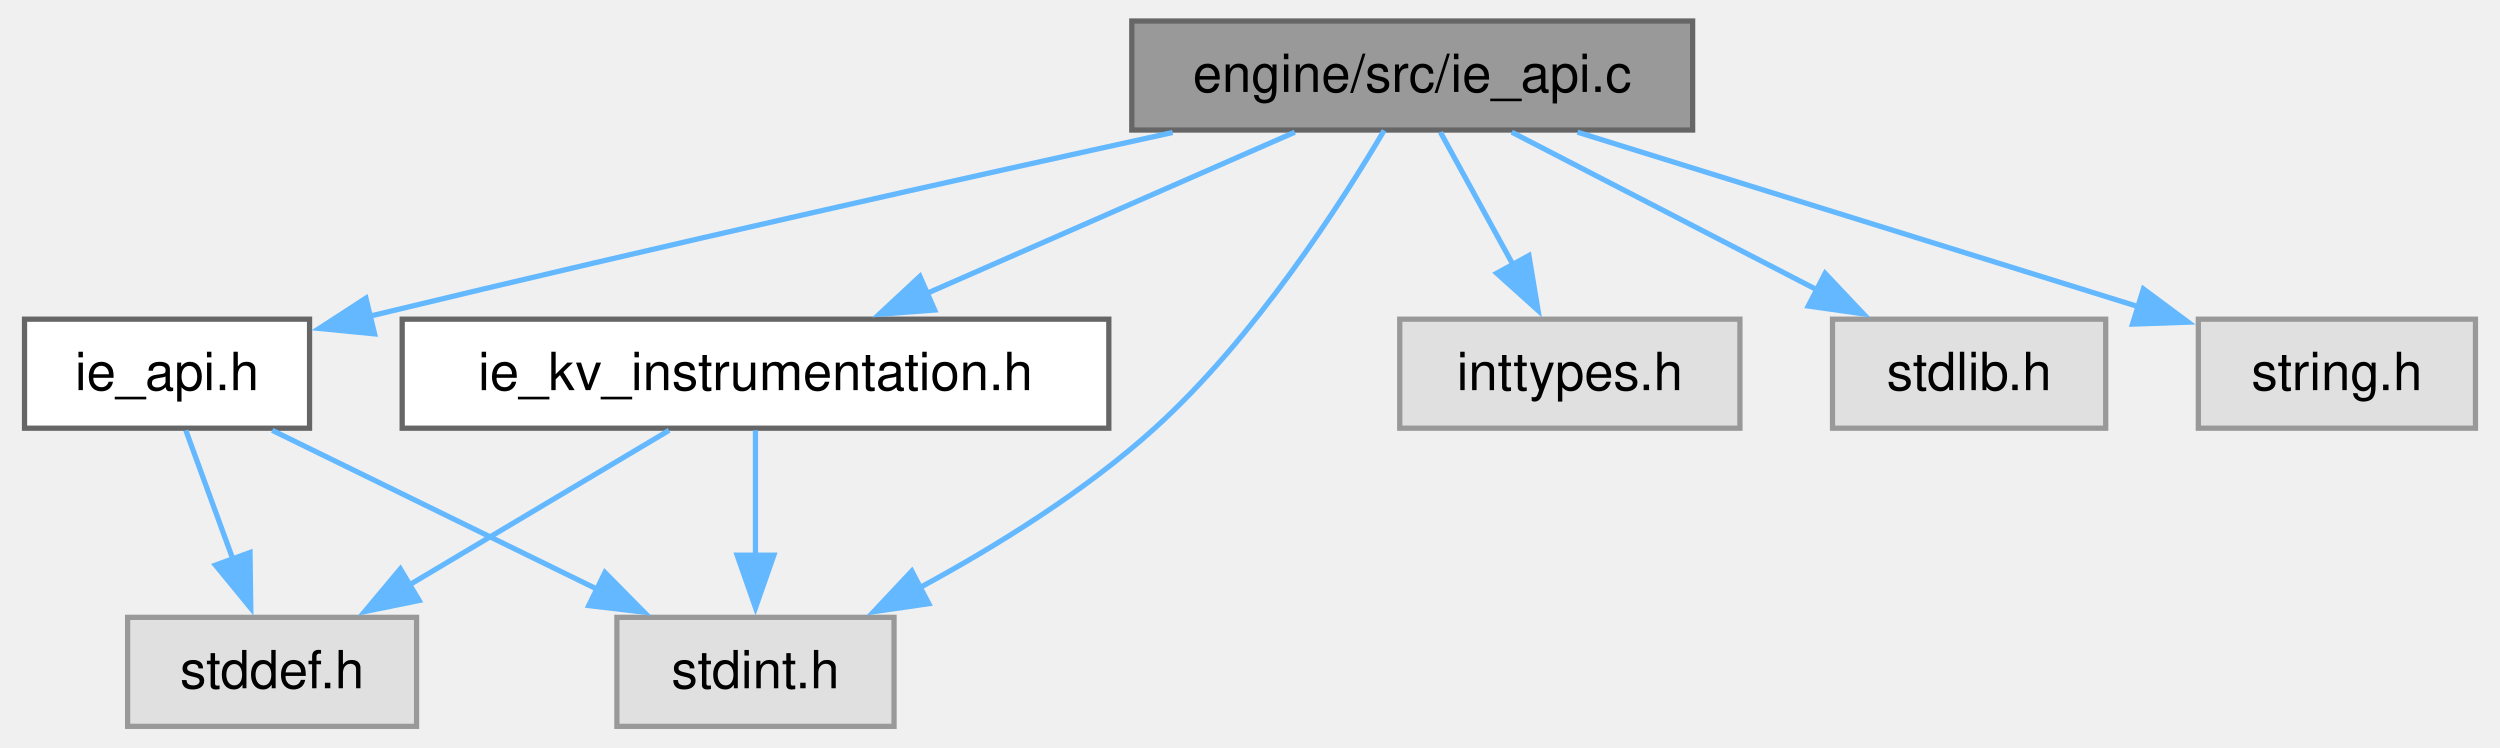
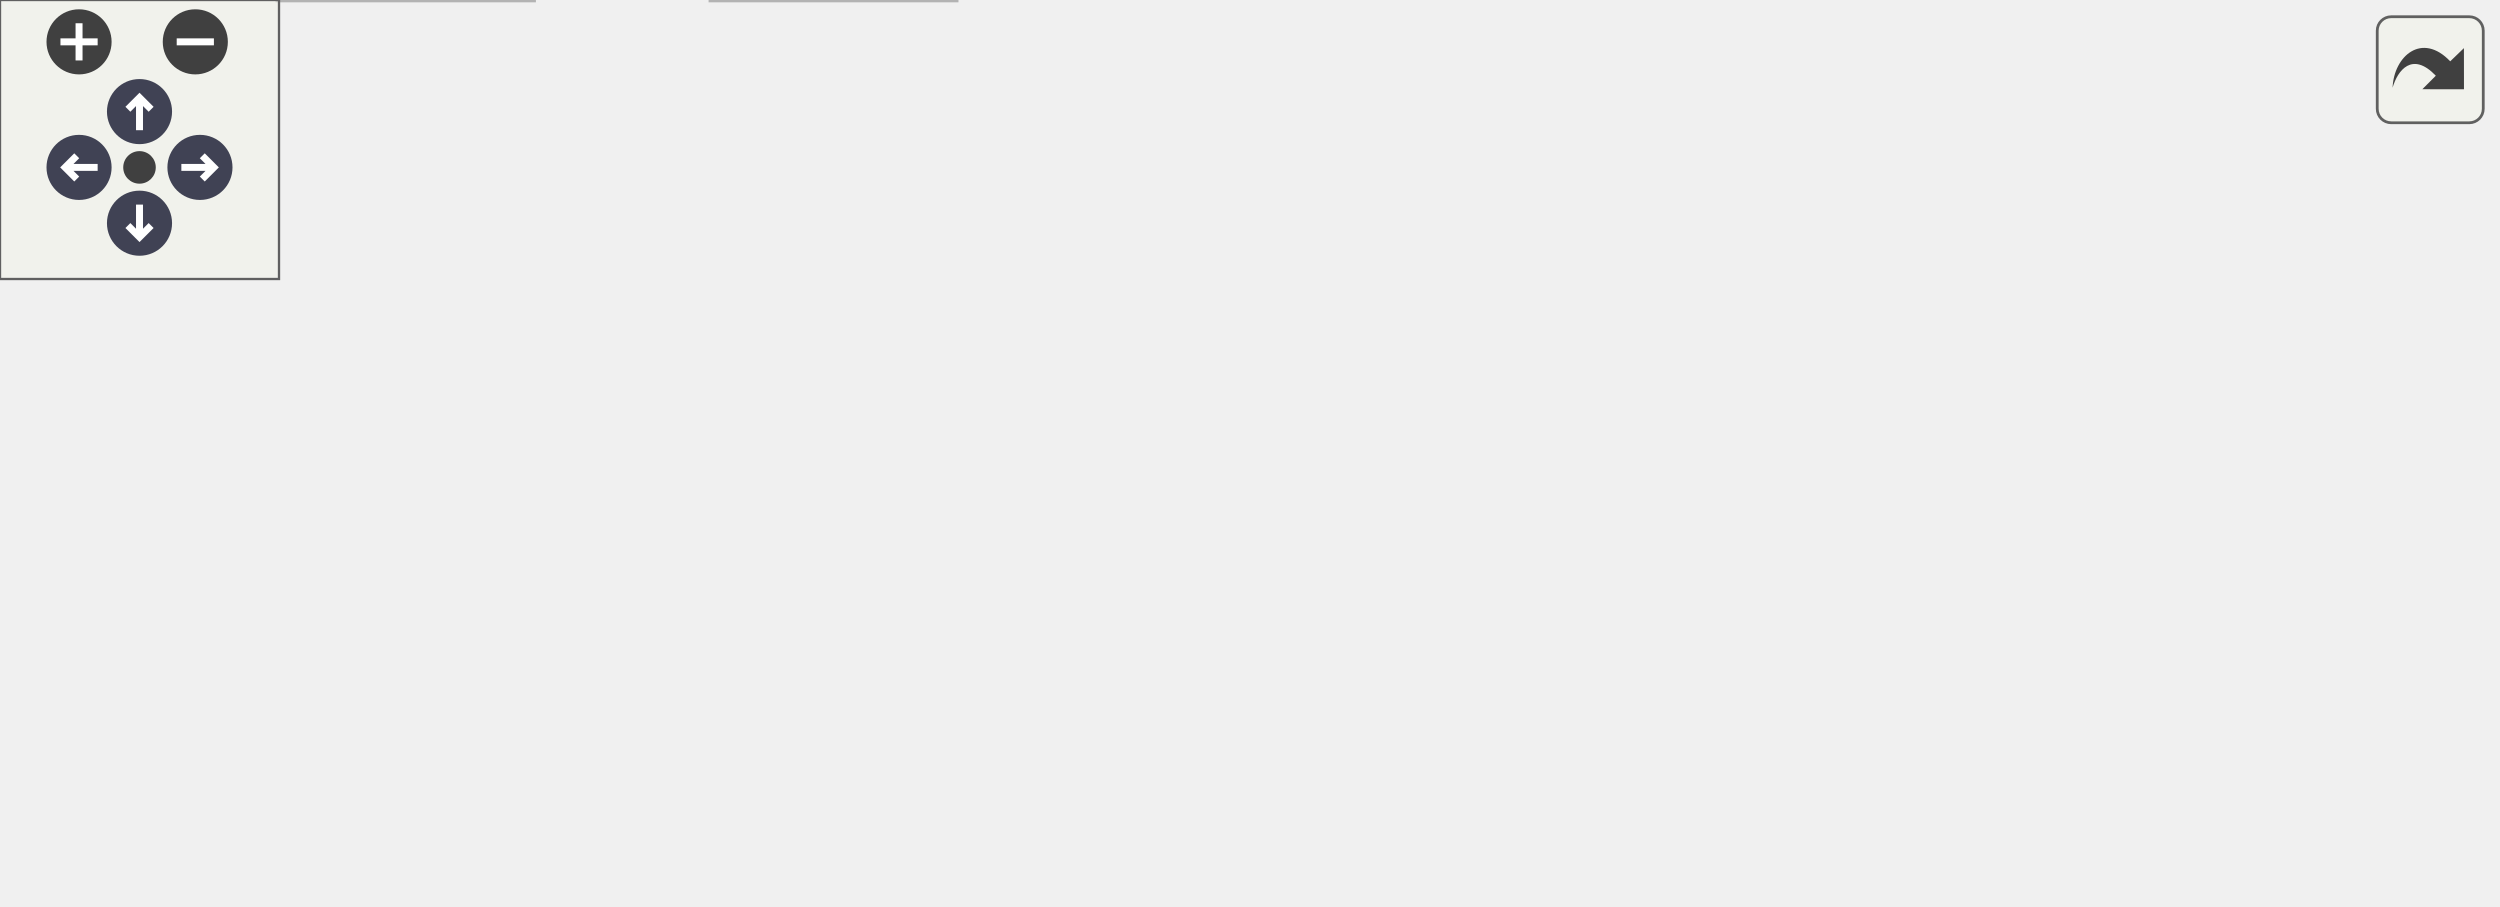
- <svg xmlns="http://www.w3.org/2000/svg" xmlns:xlink="http://www.w3.org/1999/xlink" width="475pt" height="142pt" viewBox="0.00 0.00 474.50 142.25">
-   <g id="graph0" class="graph" transform="scale(1 1) rotate(0) translate(4 138.25)">
-     <g id="Node000001" class="node">
-       <g id="a_Node000001">
-         <a xlink:title="CI-friendly implementation of the public Inference Engine API.">
-           <polygon fill="#999999" stroke="#666666" points="317.5,-134.25 210.75,-134.25 210.75,-113.5 317.5,-113.5 317.5,-134.25" />
-           <text text-anchor="middle" x="264.12" y="-120.75" font-family="Helvetica,sans-Serif" font-size="10.00">engine/src/ie_api.c</text>
-         </a>
-       </g>
-     </g>
-     <g id="Node000002" class="node">
-       <g id="a_Node000002">
-         <a xlink:href="ie__api_8h.html" target="_top" xlink:title="Public C API for the inference engine (minimal surface used by CLI/tests).">
-           <polygon fill="white" stroke="#666666" points="54.25,-77.5 0,-77.5 0,-56.75 54.25,-56.75 54.25,-77.5" />
-           <text text-anchor="middle" x="27.12" y="-64" font-family="Helvetica,sans-Serif" font-size="10.00">ie_api.h</text>
-         </a>
-       </g>
-     </g>
-     <g id="edge1_Node000001_Node000002" class="edge">
-       <g id="a_edge1_Node000001_Node000002">
-         <a xlink:title=" ">
-           <path fill="none" stroke="#63b8ff" d="M218.52,-113.03C180.11,-104.63 123.44,-92.01 65.46,-78.01" />
-           <polygon fill="#63b8ff" stroke="#63b8ff" points="66.63,-74.7 56.09,-75.74 64.98,-81.5 66.63,-74.7" />
-         </a>
-       </g>
-     </g>
-     <g id="Node000004" class="node">
-       <g id="a_Node000004">
-         <a xlink:title=" ">
-           <polygon fill="#e0e0e0" stroke="#999999" points="165.5,-20.75 112.75,-20.75 112.75,0 165.5,0 165.5,-20.75" />
-           <text text-anchor="middle" x="139.12" y="-7.25" font-family="Helvetica,sans-Serif" font-size="10.00">stdint.h</text>
-         </a>
-       </g>
-     </g>
-     <g id="edge8_Node000001_Node000004" class="edge">
-       <g id="a_edge8_Node000001_Node000004">
-         <a xlink:title=" ">
-           <path fill="none" stroke="#63b8ff" d="M258.78,-113.42C250.67,-99.69 234.19,-74.01 215.12,-56.75 201.83,-44.72 184.87,-34.23 170.34,-26.37" />
-           <polygon fill="#63b8ff" stroke="#63b8ff" points="172.11,-23.35 161.62,-21.83 168.88,-29.56 172.11,-23.35" />
-         </a>
-       </g>
-     </g>
-     <g id="Node000005" class="node">
-       <g id="a_Node000005">
-         <a xlink:href="ie__kv__instrumentation_8h.html" target="_top" xlink:title="Lightweight KV cache hit/miss instrumentation for benchmarks.">
-           <polygon fill="white" stroke="#666666" points="206.38,-77.5 71.88,-77.5 71.88,-56.75 206.38,-56.75 206.38,-77.5" />
-           <text text-anchor="middle" x="139.12" y="-64" font-family="Helvetica,sans-Serif" font-size="10.00">ie_kv_instrumentation.h</text>
-         </a>
-       </g>
-     </g>
-     <g id="edge4_Node000001_Node000005" class="edge">
-       <g id="a_edge4_Node000001_Node000005">
-         <a xlink:title=" ">
-           <path fill="none" stroke="#63b8ff" d="M241.78,-113.09C222.31,-104.56 193.84,-92.09 171.82,-82.44" />
-           <polygon fill="#63b8ff" stroke="#63b8ff" points="173.23,-79.24 162.67,-78.44 170.42,-85.65 173.23,-79.24" />
-         </a>
-       </g>
-     </g>
-     <g id="Node000006" class="node">
-       <g id="a_Node000006">
-         <a xlink:title=" ">
-           <polygon fill="#e0e0e0" stroke="#999999" points="326.5,-77.5 261.75,-77.5 261.75,-56.75 326.5,-56.75 326.5,-77.5" />
-           <text text-anchor="middle" x="294.12" y="-64" font-family="Helvetica,sans-Serif" font-size="10.00">inttypes.h</text>
-         </a>
-       </g>
-     </g>
-     <g id="edge7_Node000001_Node000006" class="edge">
-       <g id="a_edge7_Node000001_Node000006">
-         <a xlink:title=" ">
-           <path fill="none" stroke="#63b8ff" d="M269.49,-113.09C273.33,-106.08 278.63,-96.41 283.33,-87.83" />
-           <polygon fill="#63b8ff" stroke="#63b8ff" points="286.34,-89.61 288.08,-79.16 280.21,-86.24 286.34,-89.61" />
-         </a>
-       </g>
-     </g>
-     <g id="Node000007" class="node">
-       <g id="a_Node000007">
-         <a xlink:title=" ">
-           <polygon fill="#e0e0e0" stroke="#999999" points="396.12,-77.5 344.12,-77.5 344.12,-56.75 396.12,-56.75 396.12,-77.5" />
-           <text text-anchor="middle" x="370.12" y="-64" font-family="Helvetica,sans-Serif" font-size="10.00">stdlib.h</text>
-         </a>
-       </g>
-     </g>
-     <g id="edge9_Node000001_Node000007" class="edge">
-       <g id="a_edge9_Node000001_Node000007">
-         <a xlink:title=" ">
-           <path fill="none" stroke="#63b8ff" d="M283.08,-113.09C299.2,-104.76 322.63,-92.66 341.12,-83.11" />
-           <polygon fill="#63b8ff" stroke="#63b8ff" points="342.71,-86.22 349.99,-78.52 339.5,-80 342.71,-86.22" />
-         </a>
-       </g>
-     </g>
-     <g id="Node000008" class="node">
-       <g id="a_Node000008">
-         <a xlink:title=" ">
-           <polygon fill="#e0e0e0" stroke="#999999" points="466.5,-77.5 413.75,-77.5 413.75,-56.75 466.5,-56.75 466.5,-77.5" />
-           <text text-anchor="middle" x="440.12" y="-64" font-family="Helvetica,sans-Serif" font-size="10.00">string.h</text>
-         </a>
-       </g>
-     </g>
-     <g id="edge10_Node000001_Node000008" class="edge">
-       <g id="a_edge10_Node000001_Node000008">
-         <a xlink:title=" ">
-           <path fill="none" stroke="#63b8ff" d="M295.59,-113.09C325.57,-103.76 370.74,-89.71 402.59,-79.8" />
-           <polygon fill="#63b8ff" stroke="#63b8ff" points="403.3,-83.25 411.81,-76.93 401.22,-76.56 403.3,-83.25" />
-         </a>
-       </g>
-     </g>
-     <g id="Node000003" class="node">
-       <g id="a_Node000003">
-         <a xlink:title=" ">
-           <polygon fill="#e0e0e0" stroke="#999999" points="74.62,-20.75 19.62,-20.75 19.62,0 74.62,0 74.62,-20.75" />
-           <text text-anchor="middle" x="47.12" y="-7.25" font-family="Helvetica,sans-Serif" font-size="10.00">stddef.h</text>
-         </a>
-       </g>
-     </g>
-     <g id="edge2_Node000002_Node000003" class="edge">
-       <g id="a_edge2_Node000002_Node000003">
-         <a xlink:title=" ">
-           <path fill="none" stroke="#63b8ff" d="M30.7,-56.34C33.2,-49.49 36.64,-40.09 39.72,-31.65" />
-           <polygon fill="#63b8ff" stroke="#63b8ff" points="42.92,-33.09 43.06,-22.5 36.34,-30.69 42.92,-33.09" />
-         </a>
-       </g>
-     </g>
-     <g id="edge3_Node000002_Node000004" class="edge">
-       <g id="a_edge3_Node000002_Node000004">
-         <a xlink:title=" ">
-           <path fill="none" stroke="#63b8ff" d="M47.15,-56.34C64.35,-47.93 89.4,-35.68 109.02,-26.09" />
-           <polygon fill="#63b8ff" stroke="#63b8ff" points="110.47,-29.28 117.92,-21.74 107.39,-22.99 110.47,-29.28" />
-         </a>
-       </g>
-     </g>
-     <g id="edge6_Node000005_Node000003" class="edge">
-       <g id="a_edge6_Node000005_Node000003">
-         <a xlink:title=" ">
-           <path fill="none" stroke="#63b8ff" d="M122.68,-56.34C108.94,-48.16 89.11,-36.36 73.21,-26.9" />
-           <polygon fill="#63b8ff" stroke="#63b8ff" points="75.11,-23.96 64.73,-21.85 71.53,-29.97 75.11,-23.96" />
-         </a>
-       </g>
-     </g>
-     <g id="edge5_Node000005_Node000004" class="edge">
-       <g id="a_edge5_Node000005_Node000004">
-         <a xlink:title=" ">
-           <path fill="none" stroke="#63b8ff" d="M139.12,-56.34C139.12,-49.72 139.12,-40.72 139.12,-32.52" />
-           <polygon fill="#63b8ff" stroke="#63b8ff" points="142.63,-32.59 139.13,-22.59 135.63,-32.59 142.63,-32.59" />
-         </a>
-       </g>
-     </g>
+ <svg xmlns="http://www.w3.org/2000/svg" xmlns:xlink="http://www.w3.org/1999/xlink" id="main" version="1.1" xml:space="preserve">
+   <style type="text/css">
+ .node, .edge {opacity: 0.7;}
+ .node.selected, .edge.selected {opacity: 1;}
+ .edge:hover path { stroke: red; }
+ .edge:hover polygon { stroke: red; fill: red; }
+ </style>
+   <defs>
+     <circle id="rim" cx="0" cy="0" r="7" />
+     <circle id="rim2" cx="0" cy="0" r="3.5" />
+     <g id="zoomPlus">
+       <use xlink:href="#rim" fill="#404040">
+         <set attributeName="fill" to="#808080" begin="zoomplus.mouseover" end="zoomplus.mouseout" />
+       </use>
+       <path d="M-4,0h8M0,-4v8" fill="none" stroke="white" stroke-width="1.5" pointer-events="none" />
+     </g>
+     <g id="zoomMin">
+       <use xlink:href="#rim" fill="#404040">
+         <set attributeName="fill" to="#808080" begin="zoomminus.mouseover" end="zoomminus.mouseout" />
+       </use>
+       <path d="M-4,0h8" fill="none" stroke="white" stroke-width="1.5" pointer-events="none" />
+     </g>
+     <g id="arrowUp" transform="translate(30 24)">
+       <use xlink:href="#rim" />
+       <path pointer-events="none" fill="none" stroke="white" stroke-width="1.5" d="M0,-3.0v7 M-2.5,-0.5L0,-3.0L2.5,-0.5" />
+     </g>
+     <g id="arrowRight" transform="rotate(90) translate(36 -43)">
+       <use xlink:href="#rim" />
+       <path pointer-events="none" fill="none" stroke="white" stroke-width="1.5" d="M0,-3.0v7 M-2.5,-0.5L0,-3.0L2.5,-0.5" />
+     </g>
+     <g id="arrowDown" transform="rotate(180) translate(-30 -48)">
+       <use xlink:href="#rim" />
+       <path pointer-events="none" fill="none" stroke="white" stroke-width="1.5" d="M0,-3.0v7 M-2.5,-0.5L0,-3.0L2.5,-0.5" />
+     </g>
+     <g id="arrowLeft" transform="rotate(270) translate(-36 17)">
+       <use xlink:href="#rim" />
+       <path pointer-events="none" fill="none" stroke="white" stroke-width="1.5" d="M0,-3.0v7 M-2.5,-0.5L0,-3.0L2.5,-0.5" />
+     </g>
+     <g id="resetDef">
+       <use xlink:href="#rim2" fill="#404040">
+         <set attributeName="fill" to="#808080" begin="reset.mouseover" end="reset.mouseout" />
+       </use>
+     </g>
+   </defs>
+   <svg id="graph" class="graph">
+     <g id="viewport">
+       <g id="Node000001" class="node">
+         <g id="a_Node000001">
+           <a xlink:title="CI-friendly implementation of the public Inference Engine API.">
+             <polygon fill="#999999" stroke="#666666" points="341.62,-134.25 234.88,-134.25 234.88,-113.5 341.62,-113.5 341.62,-134.25" />
+             <text text-anchor="middle" x="288.25" y="-120.75" font-family="Helvetica,sans-Serif" font-size="10.00">engine/src/ie_api.c</text>
+           </a>
+         </g>
+       </g>
+       <g id="Node000002" class="node">
+         <g id="a_Node000002">
+           <a xlink:href="ie__api_8h.html" target="_top" xlink:title="Public C API for the inference engine (minimal surface used by CLI/tests).">
+             <polygon fill="white" stroke="#666666" points="206.38,-77.5 152.12,-77.5 152.12,-56.75 206.38,-56.75 206.38,-77.5" />
+             <text text-anchor="middle" x="179.25" y="-64" font-family="Helvetica,sans-Serif" font-size="10.00">ie_api.h</text>
+           </a>
+         </g>
+       </g>
+       <g id="edge1_Node000001_Node000002" class="edge">
+         <g id="a_edge1_Node000001_Node000002">
+           <a xlink:title=" ">
+             <path fill="none" stroke="#63b8ff" d="M268.76,-113.09C252.1,-104.72 227.87,-92.54 208.81,-82.97" />
+             <polygon fill="#63b8ff" stroke="#63b8ff" points="210.43,-79.87 199.92,-78.51 207.29,-86.12 210.43,-79.87" />
+           </a>
+         </g>
+       </g>
+       <g id="Node000004" class="node">
+         <g id="a_Node000004">
+           <a xlink:title=" ">
+             <polygon fill="#e0e0e0" stroke="#999999" points="205.62,-20.75 152.88,-20.75 152.88,0 205.62,0 205.62,-20.75" />
+             <text text-anchor="middle" x="179.25" y="-7.25" font-family="Helvetica,sans-Serif" font-size="10.00">stdint.h</text>
+           </a>
+         </g>
+       </g>
+       <g id="edge9_Node000001_Node000004" class="edge">
+         <g id="a_edge9_Node000001_Node000004">
+           <a xlink:title=" ">
+             <path fill="none" stroke="#63b8ff" d="M278.96,-113.37C260.71,-94.7 219.94,-52.99 196.58,-29.1" />
+             <polygon fill="#63b8ff" stroke="#63b8ff" points="199.38,-26.96 189.89,-22.26 194.38,-31.85 199.38,-26.96" />
+           </a>
+         </g>
+       </g>
+       <g id="Node000005" class="node">
+         <g id="a_Node000005">
+           <a xlink:href="ie__kv__instrumentation_8h.html" target="_top" xlink:title="Lightweight KV cache hit/miss instrumentation for benchmarks.">
+             <polygon fill="white" stroke="#666666" points="134.5,-77.5 0,-77.5 0,-56.75 134.5,-56.75 134.5,-77.5" />
+             <text text-anchor="middle" x="67.25" y="-64" font-family="Helvetica,sans-Serif" font-size="10.00">ie_kv_instrumentation.h</text>
+           </a>
+         </g>
+       </g>
+       <g id="edge4_Node000001_Node000005" class="edge">
+         <g id="a_edge4_Node000001_Node000005">
+           <a xlink:title=" ">
+             <path fill="none" stroke="#63b8ff" d="M248.48,-113.02C211.99,-103.98 157.72,-90.54 118.09,-80.72" />
+             <polygon fill="#63b8ff" stroke="#63b8ff" points="119.09,-77.36 108.54,-78.35 117.4,-84.16 119.09,-77.36" />
+           </a>
+         </g>
+       </g>
+       <g id="Node000006" class="node">
+         <g id="a_Node000006">
+           <a xlink:title=" ">
+             <polygon fill="#e0e0e0" stroke="#999999" points="314.25,-77.5 262.25,-77.5 262.25,-56.75 314.25,-56.75 314.25,-77.5" />
+             <text text-anchor="middle" x="288.25" y="-64" font-family="Helvetica,sans-Serif" font-size="10.00">ctype.h</text>
+           </a>
+         </g>
+       </g>
+       <g id="edge7_Node000001_Node000006" class="edge">
+         <g id="a_edge7_Node000001_Node000006">
+           <a xlink:title=" ">
+             <path fill="none" stroke="#63b8ff" d="M288.25,-113.09C288.25,-106.47 288.25,-97.47 288.25,-89.27" />
+             <polygon fill="#63b8ff" stroke="#63b8ff" points="291.75,-89.34 288.25,-79.34 284.75,-89.34 291.75,-89.34" />
+           </a>
+         </g>
+       </g>
+       <g id="Node000007" class="node">
+         <g id="a_Node000007">
+           <a xlink:title=" ">
+             <polygon fill="#e0e0e0" stroke="#999999" points="396.62,-77.5 331.88,-77.5 331.88,-56.75 396.62,-56.75 396.62,-77.5" />
+             <text text-anchor="middle" x="364.25" y="-64" font-family="Helvetica,sans-Serif" font-size="10.00">inttypes.h</text>
+           </a>
+         </g>
+       </g>
+       <g id="edge8_Node000001_Node000007" class="edge">
+         <g id="a_edge8_Node000001_Node000007">
+           <a xlink:title=" ">
+             <path fill="none" stroke="#63b8ff" d="M301.84,-113.09C312.86,-105.15 328.64,-93.78 341.57,-84.46" />
+             <polygon fill="#63b8ff" stroke="#63b8ff" points="343.48,-87.4 349.55,-78.71 339.39,-81.72 343.48,-87.4" />
+           </a>
+         </g>
+       </g>
+       <g id="Node000008" class="node">
+         <g id="a_Node000008">
+           <a xlink:title=" ">
+             <polygon fill="#e0e0e0" stroke="#999999" points="466.25,-77.5 414.25,-77.5 414.25,-56.75 466.25,-56.75 466.25,-77.5" />
+             <text text-anchor="middle" x="440.25" y="-64" font-family="Helvetica,sans-Serif" font-size="10.00">stdlib.h</text>
+           </a>
+         </g>
+       </g>
+       <g id="edge10_Node000001_Node000008" class="edge">
+         <g id="a_edge10_Node000001_Node000008">
+           <a xlink:title=" ">
+             <path fill="none" stroke="#63b8ff" d="M315.42,-113.09C339.89,-104.27 376.07,-91.24 403.18,-81.48" />
+             <polygon fill="#63b8ff" stroke="#63b8ff" points="404.17,-84.84 412.4,-78.16 401.8,-78.25 404.17,-84.84" />
+           </a>
+         </g>
+       </g>
+       <g id="Node000009" class="node">
+         <g id="a_Node000009">
+           <a xlink:title=" ">
+             <polygon fill="#e0e0e0" stroke="#999999" points="536.62,-77.5 483.88,-77.5 483.88,-56.75 536.62,-56.75 536.62,-77.5" />
+             <text text-anchor="middle" x="510.25" y="-64" font-family="Helvetica,sans-Serif" font-size="10.00">string.h</text>
+           </a>
+         </g>
+       </g>
+       <g id="edge11_Node000001_Node000009" class="edge">
+         <g id="a_edge11_Node000001_Node000009">
+           <a xlink:title=" ">
+             <path fill="none" stroke="#63b8ff" d="M329.91,-113.06C365.48,-104.62 418.28,-91.93 472.63,-78.13" />
+             <polygon fill="#63b8ff" stroke="#63b8ff" points="473.22,-81.59 482.05,-75.73 471.49,-74.81 473.22,-81.59" />
+           </a>
+         </g>
+       </g>
+       <g id="Node000003" class="node">
+         <g id="a_Node000003">
+           <a xlink:title=" ">
+             <polygon fill="#e0e0e0" stroke="#999999" points="114.75,-20.75 59.75,-20.75 59.75,0 114.75,0 114.75,-20.75" />
+             <text text-anchor="middle" x="87.25" y="-7.25" font-family="Helvetica,sans-Serif" font-size="10.00">stddef.h</text>
+           </a>
+         </g>
+       </g>
+       <g id="edge2_Node000002_Node000003" class="edge">
+         <g id="a_edge2_Node000002_Node000003">
+           <a xlink:title=" ">
+             <path fill="none" stroke="#63b8ff" d="M162.8,-56.34C149.07,-48.16 129.23,-36.36 113.33,-26.9" />
+             <polygon fill="#63b8ff" stroke="#63b8ff" points="115.24,-23.96 104.86,-21.85 111.66,-29.97 115.24,-23.96" />
+           </a>
+         </g>
+       </g>
+       <g id="edge3_Node000002_Node000004" class="edge">
+         <g id="a_edge3_Node000002_Node000004">
+           <a xlink:title=" ">
+             <path fill="none" stroke="#63b8ff" d="M179.25,-56.34C179.25,-49.72 179.25,-40.72 179.25,-32.52" />
+             <polygon fill="#63b8ff" stroke="#63b8ff" points="182.75,-32.59 179.25,-22.59 175.75,-32.59 182.75,-32.59" />
+           </a>
+         </g>
+       </g>
+       <g id="edge6_Node000005_Node000003" class="edge">
+         <g id="a_edge6_Node000005_Node000003">
+           <a xlink:title=" ">
+             <path fill="none" stroke="#63b8ff" d="M70.83,-56.34C73.33,-49.49 76.76,-40.09 79.84,-31.65" />
+             <polygon fill="#63b8ff" stroke="#63b8ff" points="83.04,-33.09 83.19,-22.5 76.47,-30.69 83.04,-33.09" />
+           </a>
+         </g>
+       </g>
+       <g id="edge5_Node000005_Node000004" class="edge">
+         <g id="a_edge5_Node000005_Node000004">
+           <a xlink:title=" ">
+             <path fill="none" stroke="#63b8ff" d="M87.27,-56.34C104.47,-47.93 129.53,-35.68 149.15,-26.09" />
+             <polygon fill="#63b8ff" stroke="#63b8ff" points="150.59,-29.28 158.04,-21.74 147.52,-22.99 150.59,-29.28" />
+           </a>
+         </g>
+       </g>
+     </g>
+   </svg>
+   <g id="navigator" transform="translate(0 0)" fill="#404254">
+     <rect fill="#f2f5e9" fill-opacity="0.5" stroke="#606060" stroke-width=".5" x="0" y="0" width="60" height="60" />
+     <use id="zoomplus" xlink:href="#zoomPlus" x="17" y="9" />
+     <use id="zoomminus" xlink:href="#zoomMin" x="42" y="9" />
+     <use id="reset" xlink:href="#resetDef" x="30" y="36" />
+     <use id="arrowup" xlink:href="#arrowUp" x="0" y="0" />
+     <use id="arrowright" xlink:href="#arrowRight" x="0" y="0" />
+     <use id="arrowdown" xlink:href="#arrowDown" x="0" y="0" />
+     <use id="arrowleft" xlink:href="#arrowLeft" x="0" y="0" />
  </g>
+   <svg viewBox="0 0 15 15" width="100%" height="30px" preserveAspectRatio="xMaxYMin meet">
+     <g id="arrow_out" transform="scale(0.3 0.3)">
+       <a xlink:href="ie__api_8c__incl_org.svg" target="_base">
+         <rect id="button" ry="5" rx="5" y="6" x="6" height="38" width="38" fill="#f2f5e9" fill-opacity="0.5" stroke="#606060" stroke-width="1.0" />
+         <path id="arrow" d="M 11.5,31.437 C 11.94,20.098 22.043,11.323 32.159,21.979 L 37.069,17.246 C 37.069,17.246 37.088,32 37.088,32 L 22.16,31.978 C 22.16,31.978 26.998,27.14 26.998,27.14 C 18.529,18.264 13.292,25.23 11.5,31.437 z" style="fill:#404040;" />
+       </a>
+     </g>
+   </svg>
+   <style type="text/css">
+ 
+ [data-mouse-over-selected='false'] { opacity: 0.7; }
+ [data-mouse-over-selected='true']  { opacity: 1.0; }
+ 
+ </style>
</svg>
